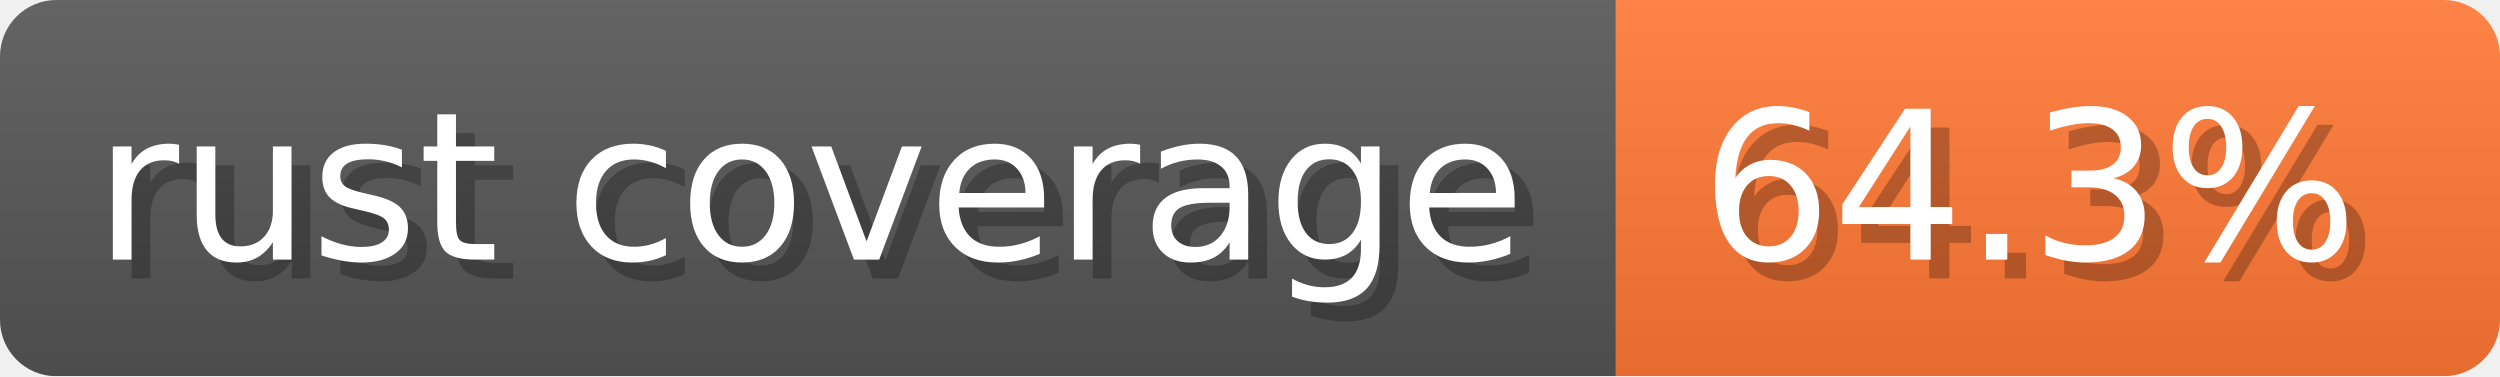
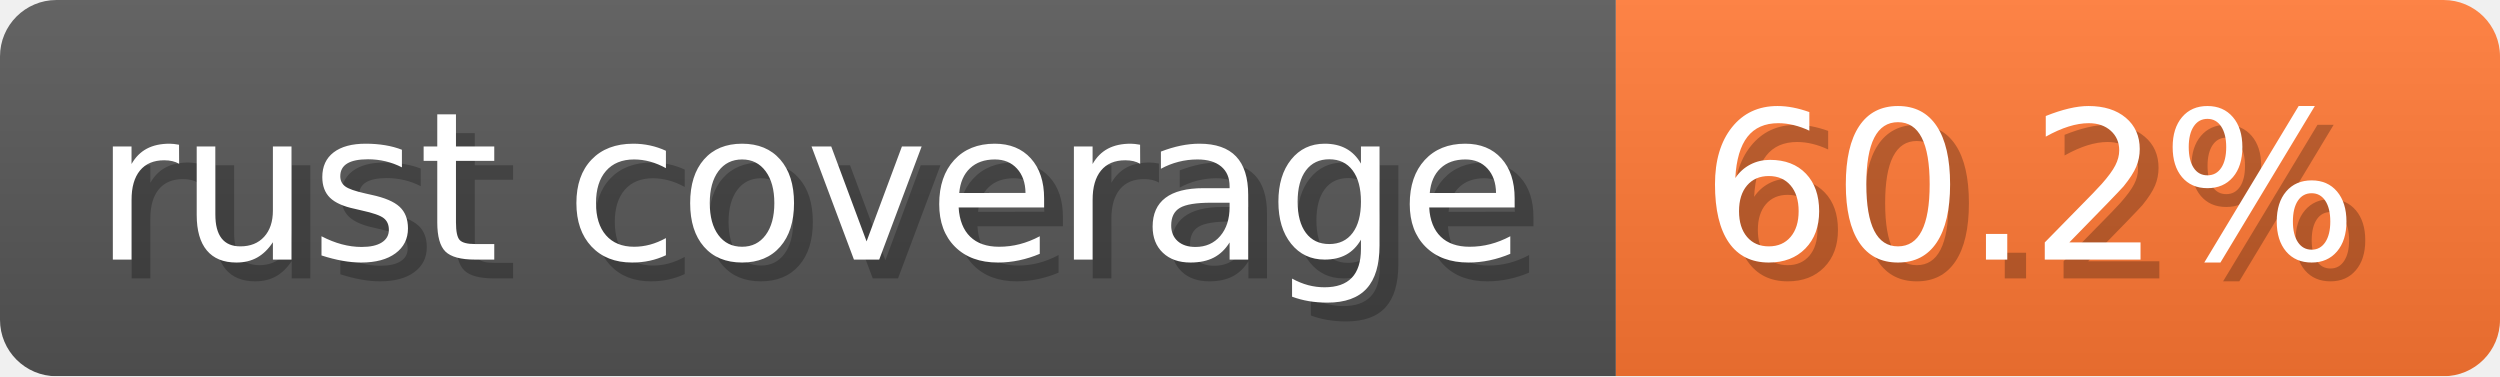
- <svg xmlns="http://www.w3.org/2000/svg" width="132.9" height="20" viewBox="0 0 1329 200" role="img" aria-label="rust coverage: 64.3%">
+ <svg xmlns="http://www.w3.org/2000/svg" width="132.9" height="20" viewBox="0 0 1329 200" role="img" aria-label="rust coverage: 60.2%">
  <linearGradient id="a" x2="0" y2="100%">
    <stop offset="0" stop-opacity=".1" stop-color="#EEE" />
    <stop offset="1" stop-opacity=".1" />
  </linearGradient>
  <mask id="m">
    <rect width="1329" height="200" rx="30" fill="#FFF" />
  </mask>
  <g mask="url(#m)">
    <rect width="859" height="200" fill="#555" />
    <rect width="470" height="200" fill="#F73" x="859" />
    <rect width="1329" height="200" fill="url(#a)" />
  </g>
  <g aria-hidden="true" fill="#fff" text-anchor="start" font-family="Verdana,DejaVu Sans,sans-serif" font-size="110">
    <text x="60" y="148" textLength="759" fill="#000" opacity="0.25">rust coverage</text>
    <text x="50" y="138" textLength="759">rust coverage</text>
-     <text x="914" y="148" textLength="370" fill="#000" opacity="0.25">64.3%</text>
-     <text x="904" y="138" textLength="370">64.3%</text>
+     <text x="914" y="148" textLength="370" fill="#000" opacity="0.25">60.2%</text>
+     <text x="904" y="138" textLength="370">60.2%</text>
  </g>
</svg>
